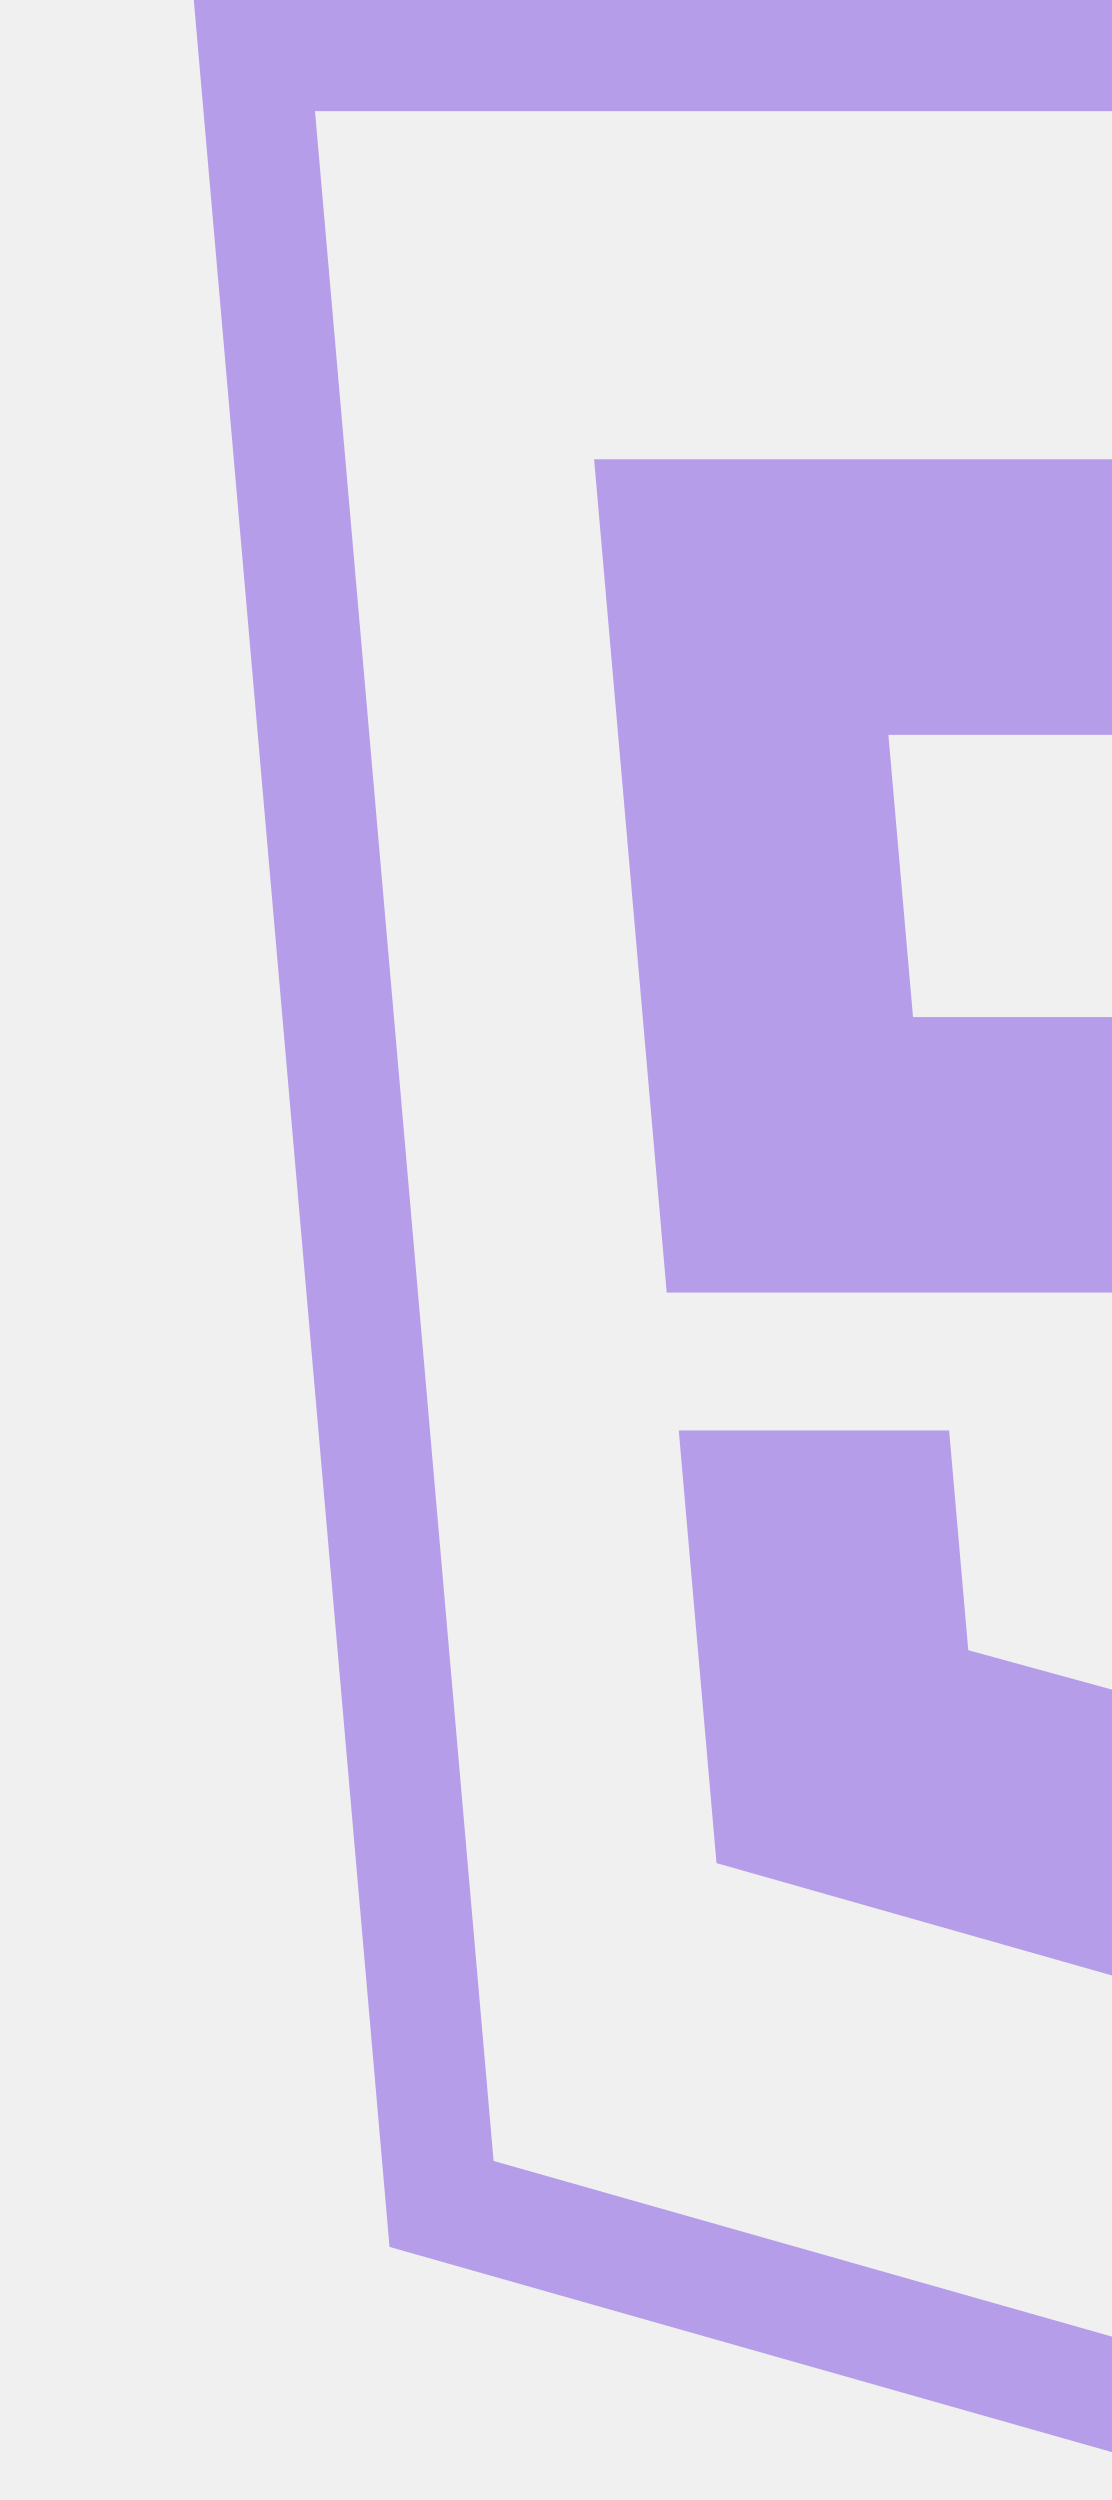
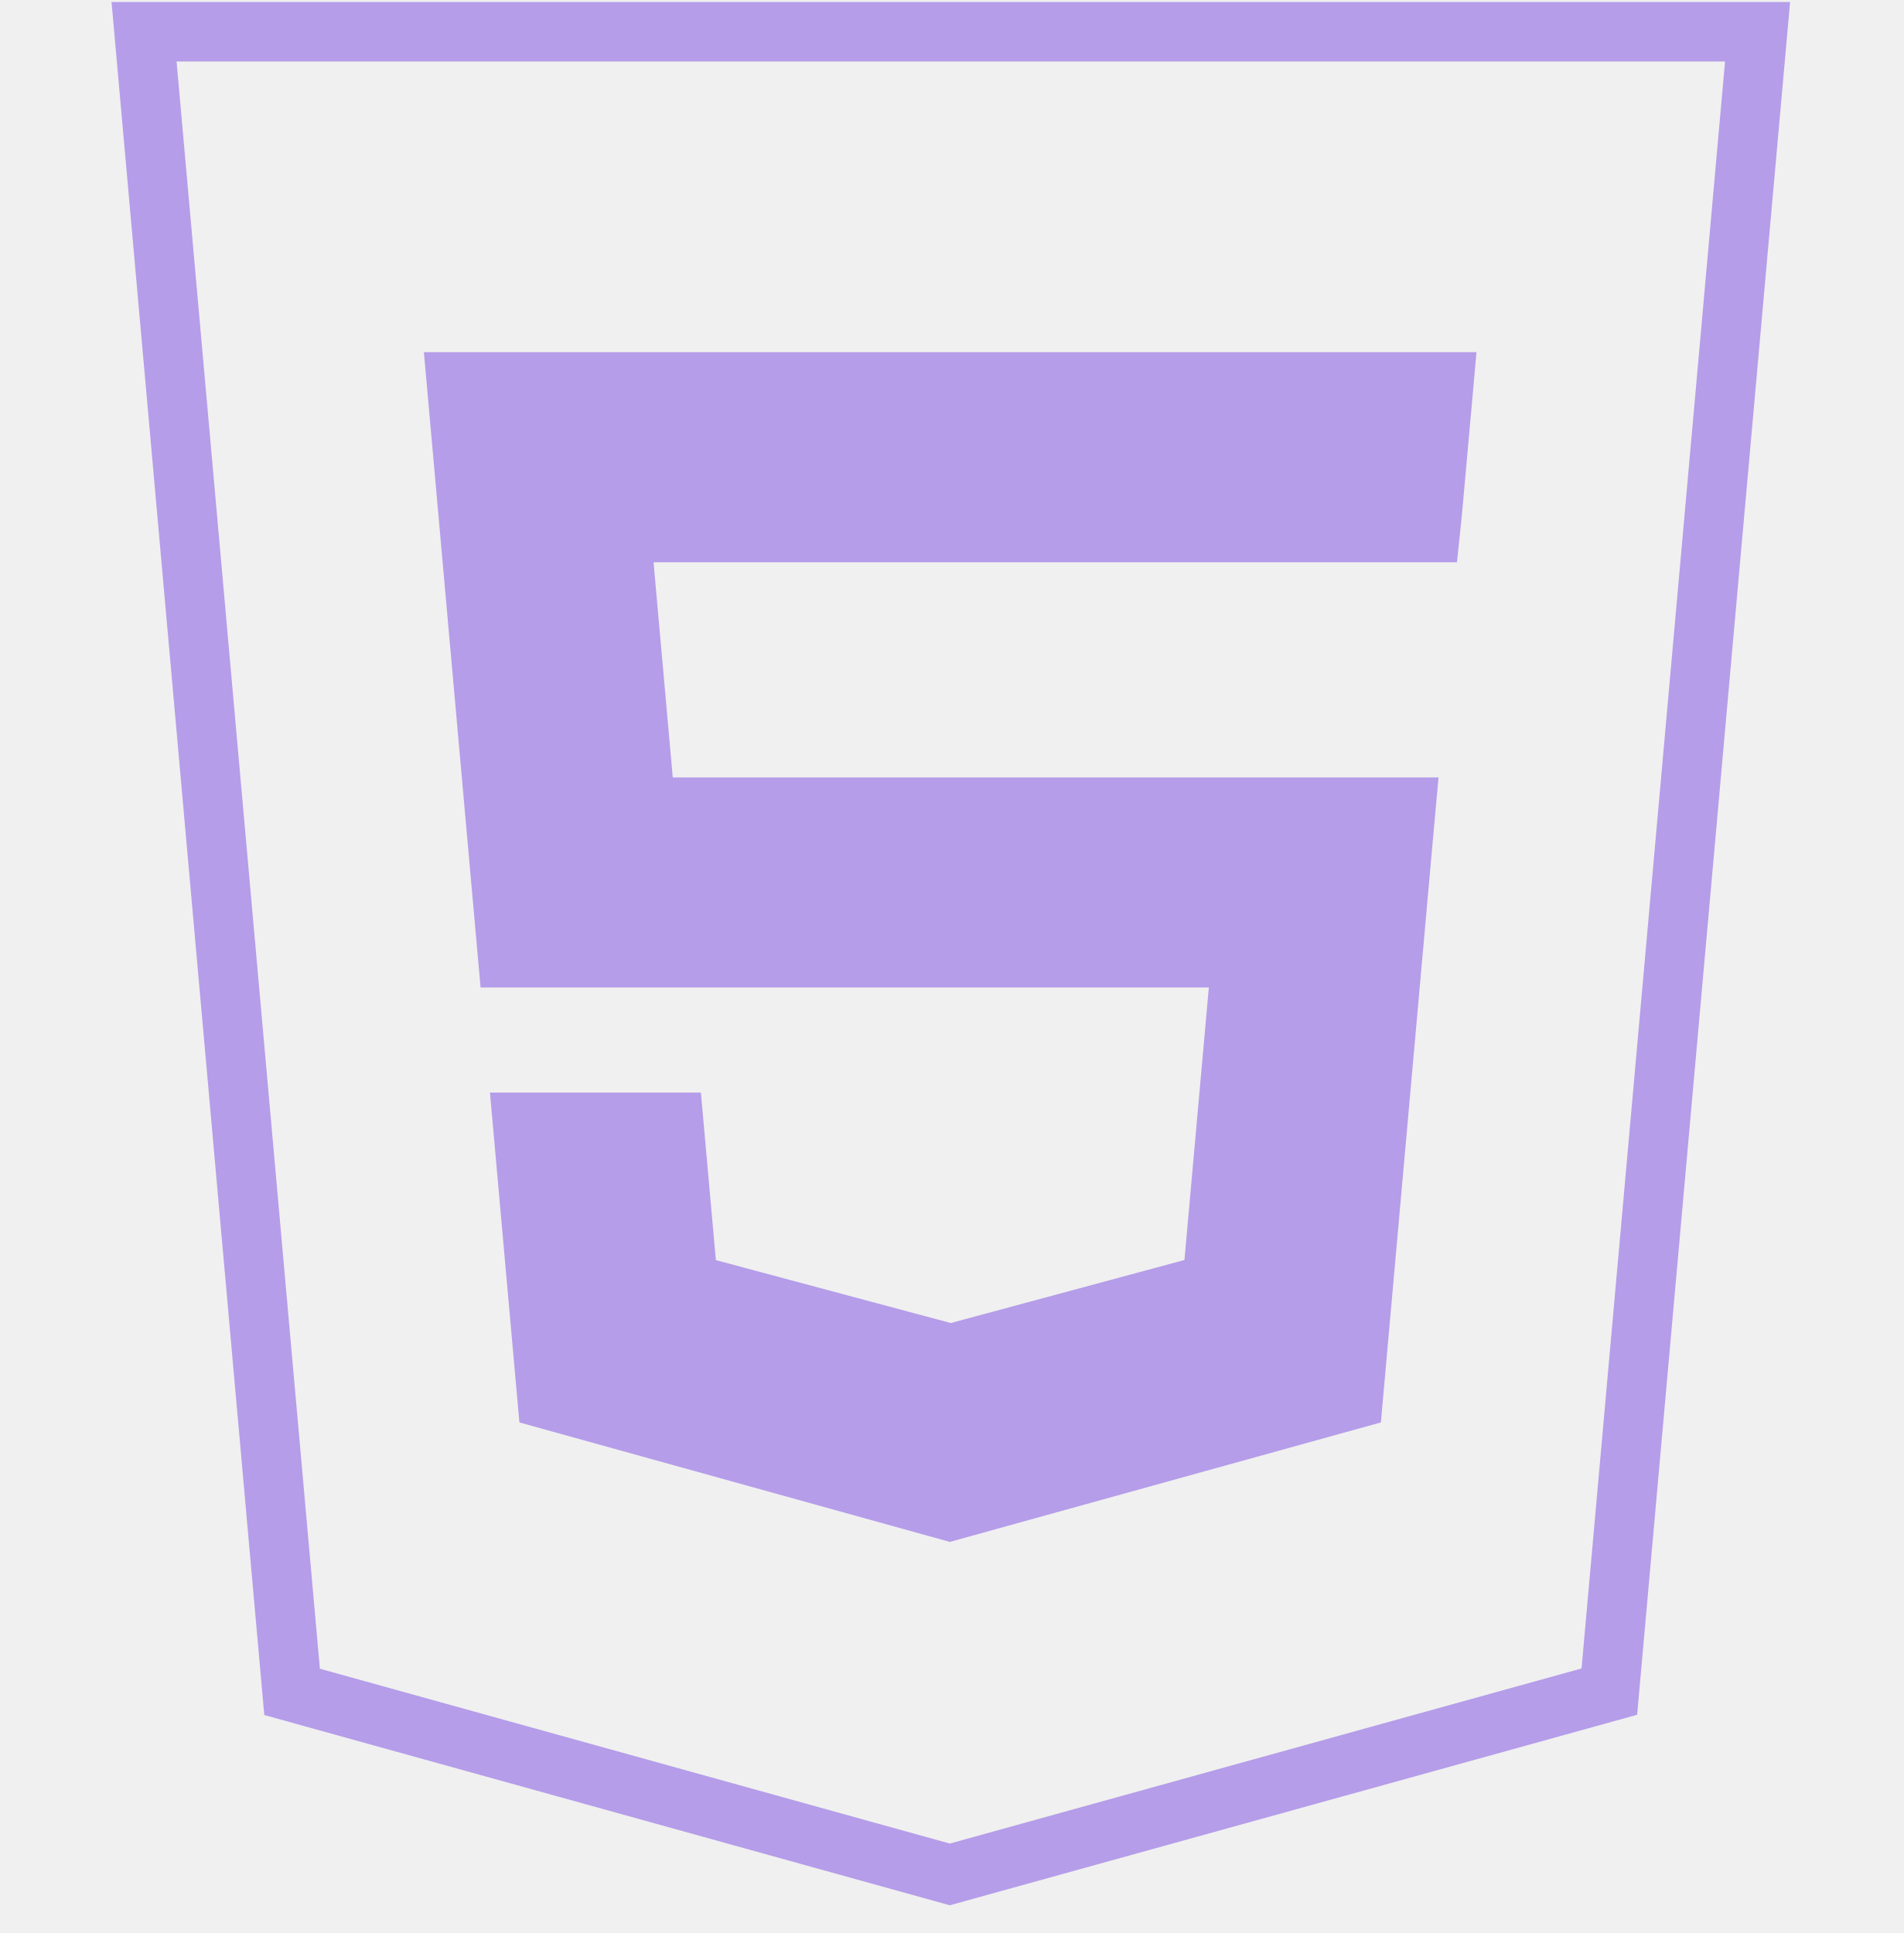
- <svg xmlns="http://www.w3.org/2000/svg" width="20" height="45" viewBox="0 0 20 45" fill="none">
-   <g clip-path="url(#clip0_21_5605)">
-     <path d="M22.826 43.897L7.948 39.671L4.579 1H41.119L37.746 39.664L22.826 43.897Z" stroke="#7B4AE2" stroke-opacity="0.5" stroke-width="2" />
-     <path fill-rule="evenodd" clip-rule="evenodd" d="M32.77 33.536L32.843 32.698L33.982 19.639L34.1 18.307H16.434L15.991 13.228H22.841H34.526L34.639 12.113L34.86 9.598L34.975 8.267H22.841H10.694L10.81 9.598L12.001 23.267H22.849H28.802L28.239 29.701L22.848 31.189L17.429 29.704L17.084 25.748H14.46H12.218L12.897 33.536L22.827 36.357L32.77 33.536Z" fill="#7B4AE2" fill-opacity="0.5" />
+ <svg xmlns="http://www.w3.org/2000/svg" width="64" height="65" viewBox="0 0 64 65" fill="none">
+   <g clip-path="url(#clip0_21_3147)">
+     <path d="M31.932 63.03L9.82 56.892L4.843 1.068H59.089L54.106 56.883L31.932 63.03Z" stroke="#7B4AE2" stroke-opacity="0.5" stroke-width="2" />
+     <path fill-rule="evenodd" clip-rule="evenodd" d="M46.425 47.831L46.531 46.638L48.191 28.039L48.363 26.142H22.618L21.972 18.907H31.954H48.983L49.148 17.319L49.47 13.738L49.639 11.842H31.954H14.251L14.42 13.738L16.157 33.206H31.966H40.641L39.821 42.369L31.965 44.489L24.067 42.373L23.564 36.739H19.741H16.472L17.462 47.831L31.933 51.849L46.425 47.831Z" fill="#7B4AE2" fill-opacity="0.5" />
  </g>
  <defs>
-     <clipPath id="clip0_21_5605">
-       <rect width="43.915" height="44.936" fill="white" transform="translate(0.914917)" />
+     <clipPath id="clip0_21_3147">
+       <rect width="64" height="64" fill="white" transform="translate(0 0.0678711)" />
    </clipPath>
  </defs>
</svg>
